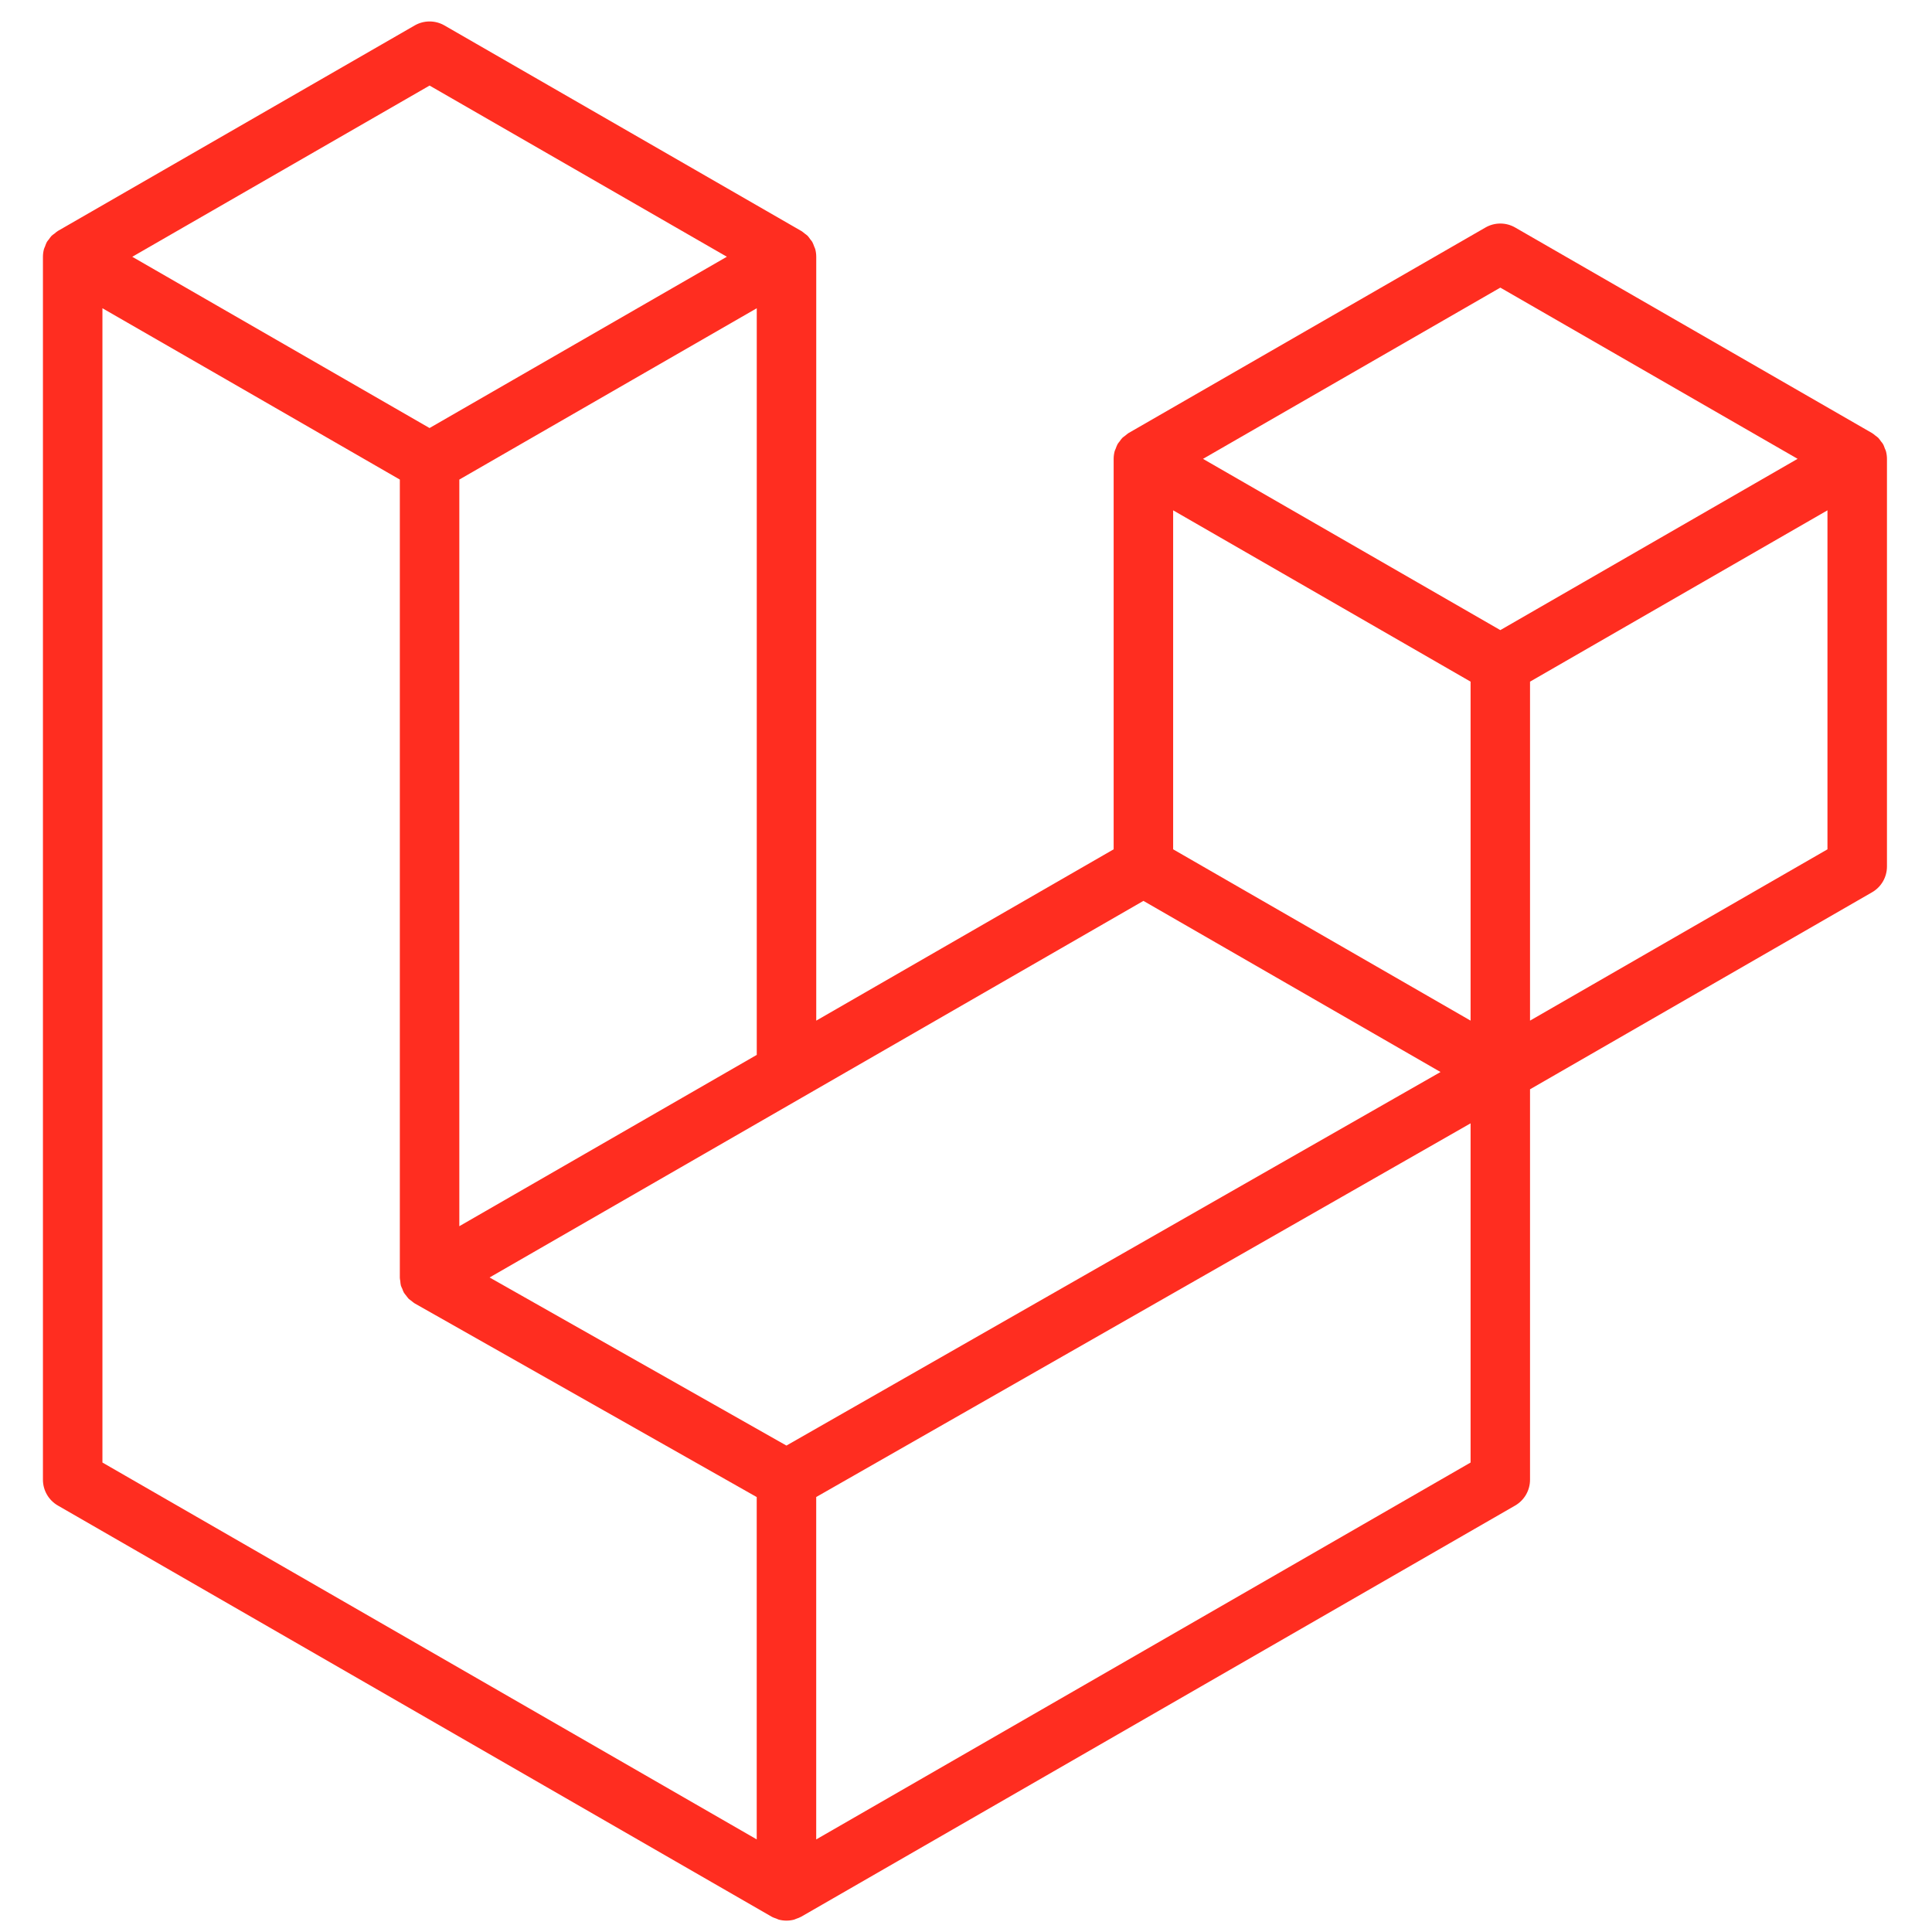
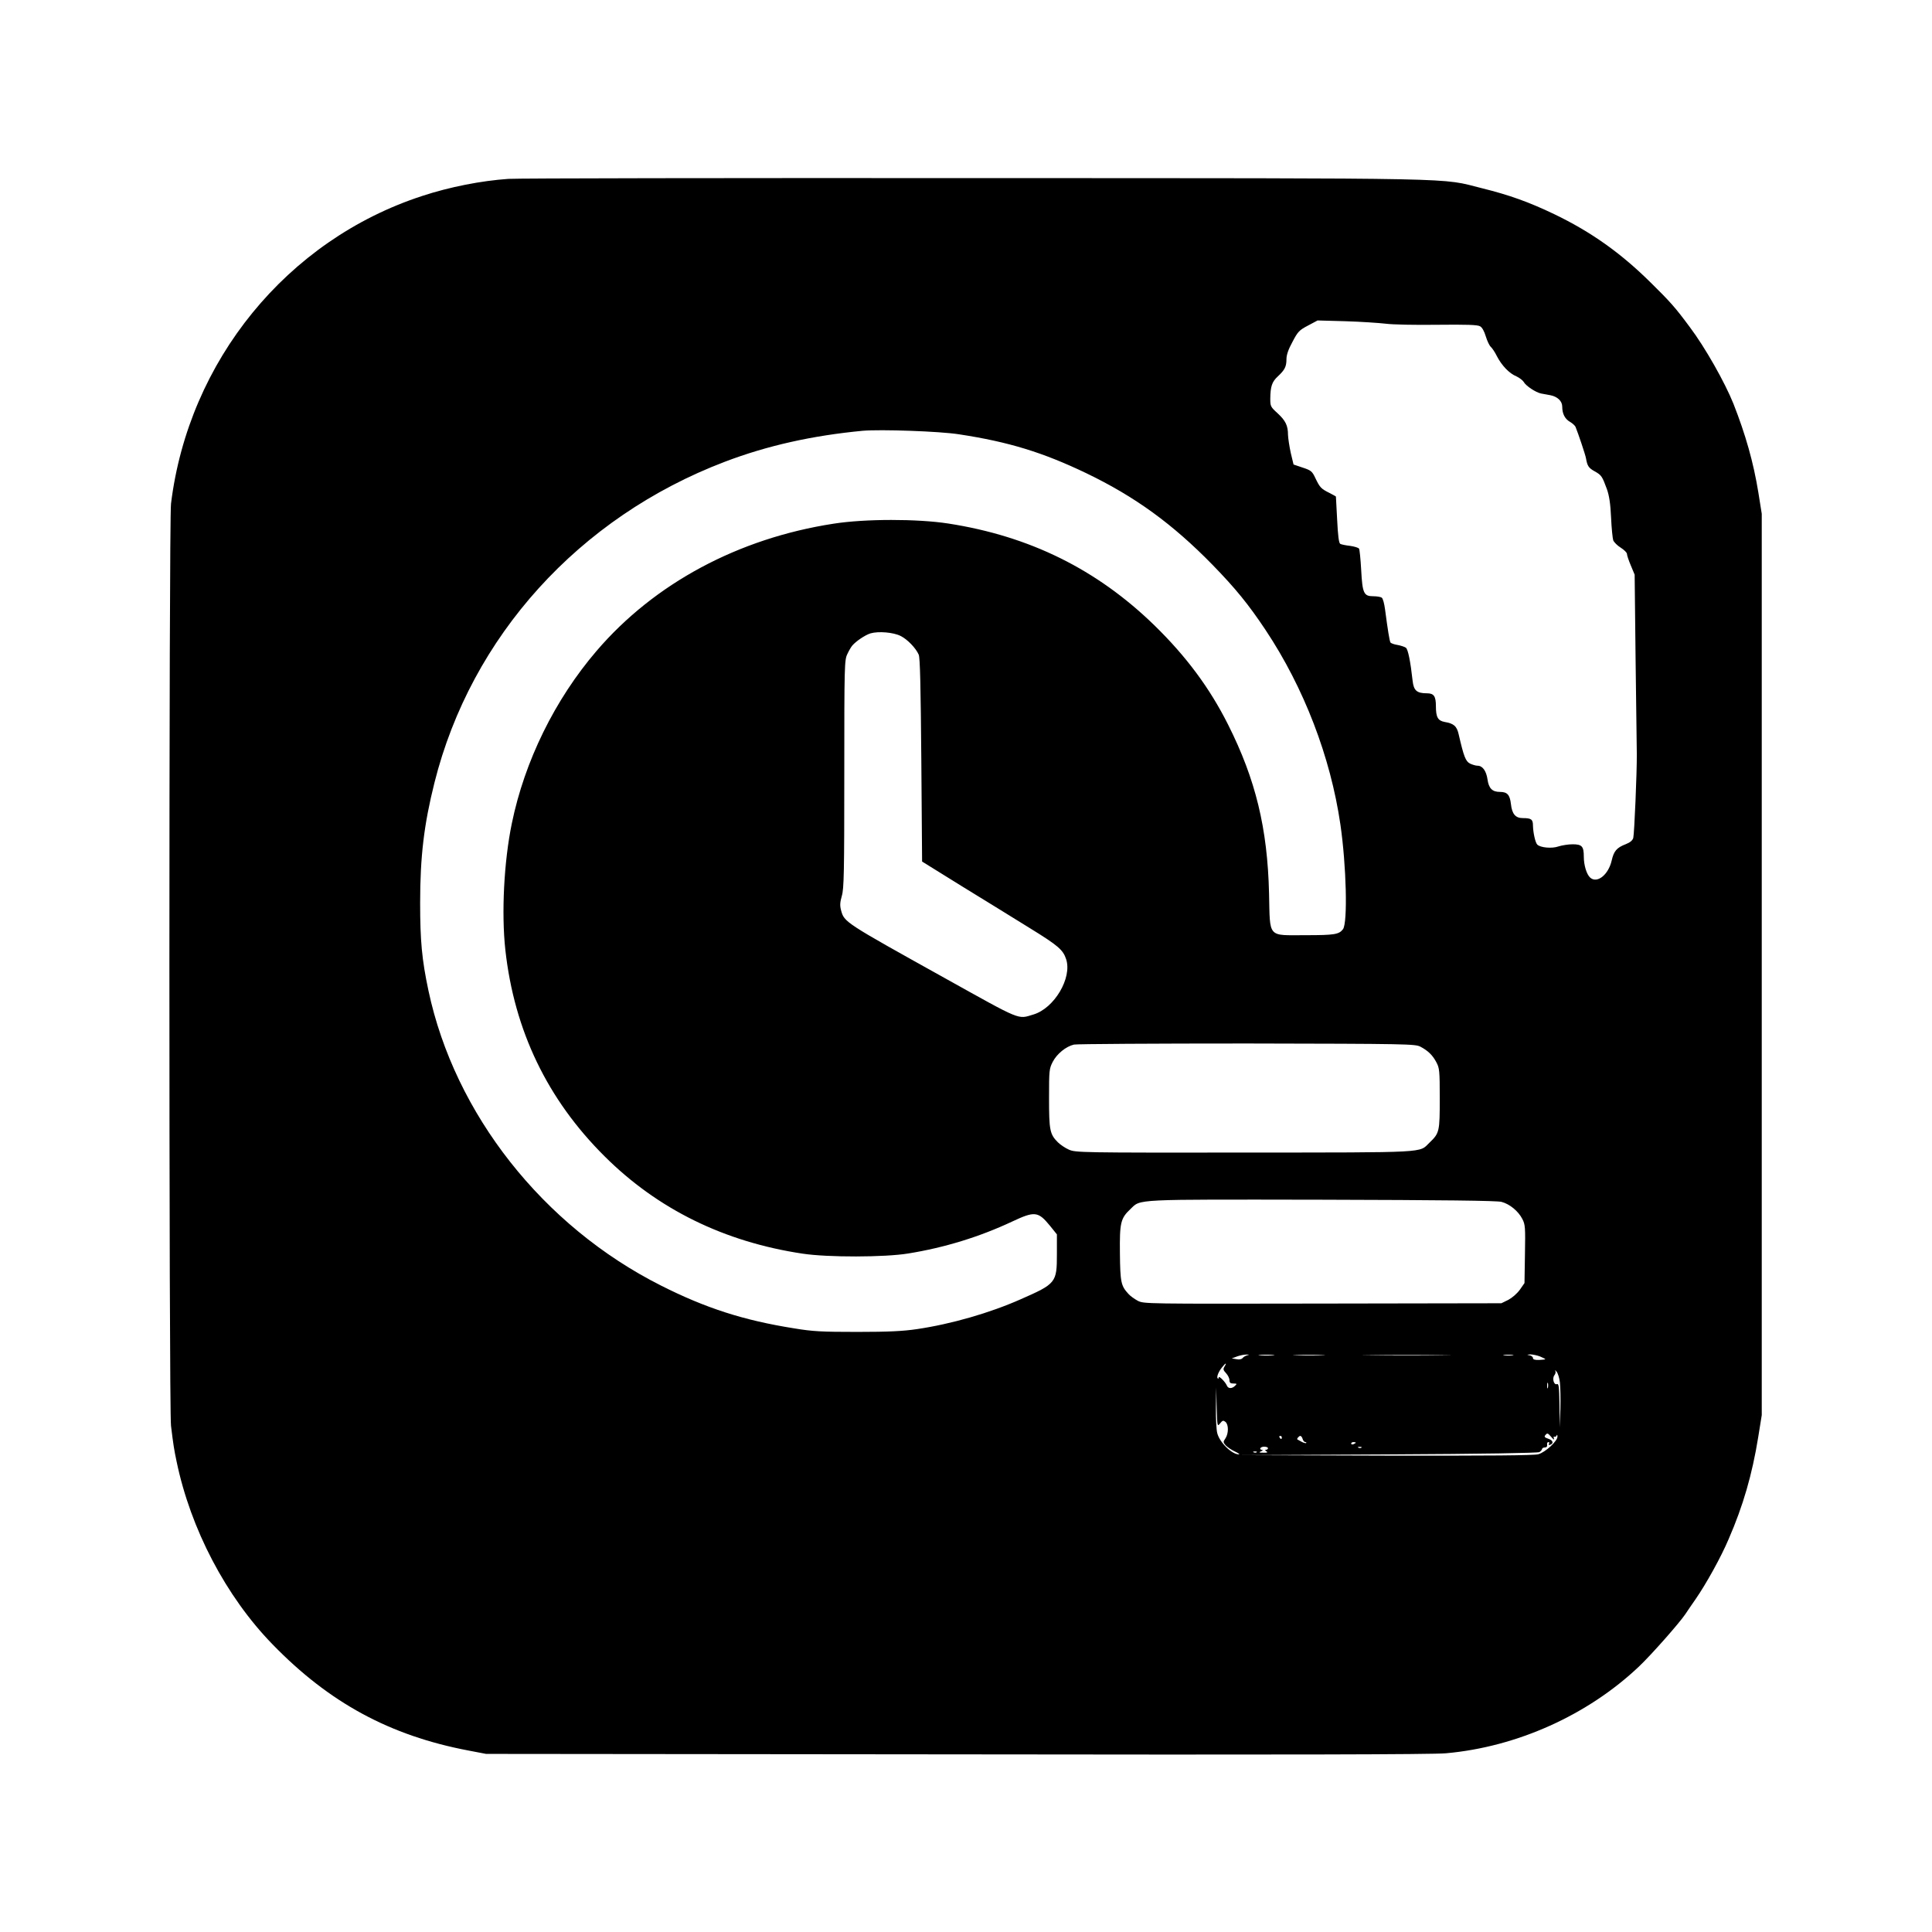
- <svg xmlns="http://www.w3.org/2000/svg" width="166" height="166" viewBox="0 0 166 166" fill="none">
-   <path fill-rule="evenodd" clip-rule="evenodd" d="M162.041 38.759C162.099 38.977 162.129 39.201 162.13 39.426V74.452C162.13 74.902 162.011 75.344 161.786 75.733C161.561 76.122 161.237 76.444 160.847 76.668L131.462 93.594V127.141C131.462 128.054 130.977 128.897 130.186 129.357L68.847 164.683C68.707 164.763 68.554 164.814 68.401 164.868C68.343 164.887 68.289 164.922 68.228 164.938C67.8 165.051 67.349 165.051 66.92 164.938C66.85 164.919 66.786 164.881 66.719 164.855C66.579 164.804 66.432 164.76 66.298 164.683L4.972 129.357C4.583 129.133 4.259 128.81 4.034 128.421C3.808 128.032 3.69 127.591 3.689 127.141L3.689 22.063C3.689 21.834 3.721 21.61 3.779 21.393C3.798 21.32 3.843 21.253 3.868 21.179C3.916 21.045 3.961 20.908 4.031 20.783C4.079 20.7 4.149 20.633 4.206 20.557C4.28 20.454 4.347 20.349 4.433 20.26C4.506 20.186 4.602 20.132 4.685 20.068C4.778 19.992 4.861 19.909 4.966 19.848L35.633 2.185C36.022 1.961 36.462 1.844 36.91 1.844C37.358 1.844 37.798 1.961 38.186 2.185L68.851 19.848H68.857C68.959 19.912 69.045 19.992 69.138 20.065C69.221 20.129 69.313 20.186 69.387 20.257C69.476 20.349 69.54 20.454 69.616 20.557C69.671 20.633 69.744 20.7 69.789 20.783C69.862 20.911 69.904 21.045 69.955 21.179C69.98 21.253 70.025 21.32 70.044 21.396C70.103 21.614 70.133 21.838 70.133 22.063V87.694L95.686 72.974V39.423C95.686 39.2 95.718 38.973 95.775 38.759C95.798 38.683 95.839 38.615 95.865 38.542C95.916 38.408 95.96 38.271 96.031 38.146C96.079 38.063 96.149 37.996 96.203 37.92C96.279 37.818 96.343 37.712 96.433 37.623C96.506 37.549 96.599 37.495 96.681 37.431C96.777 37.355 96.86 37.272 96.962 37.211L127.633 19.548C128.021 19.324 128.461 19.206 128.91 19.206C129.358 19.206 129.798 19.324 130.186 19.548L160.85 37.211C160.959 37.275 161.042 37.355 161.137 37.428C161.217 37.492 161.31 37.549 161.383 37.62C161.473 37.712 161.536 37.818 161.613 37.92C161.67 37.996 161.741 38.063 161.785 38.146C161.859 38.271 161.9 38.408 161.951 38.542C161.98 38.615 162.021 38.683 162.041 38.759ZM157.018 72.974V43.848L146.287 50.028L131.462 58.568V87.694L157.021 72.974H157.018ZM126.354 125.663V96.518L111.771 104.85L70.13 128.626V158.046L126.354 125.663ZM8.801 26.485V125.663L65.018 158.043V128.629L35.649 112L35.64 111.994L35.627 111.988C35.528 111.93 35.445 111.847 35.353 111.777C35.273 111.713 35.18 111.662 35.11 111.592L35.104 111.582C35.021 111.502 34.963 111.403 34.893 111.314C34.829 111.228 34.753 111.154 34.702 111.065L34.699 111.055C34.641 110.96 34.606 110.845 34.565 110.736C34.523 110.64 34.469 110.551 34.443 110.449C34.411 110.328 34.405 110.197 34.392 110.072C34.379 109.976 34.354 109.881 34.354 109.785V109.778V41.205L19.532 32.662L8.801 26.485ZM36.913 7.35L11.364 22.063L36.907 36.777L62.453 22.06L36.907 7.35H36.913ZM50.2 99.174L65.022 90.637V26.485L54.291 32.665L39.466 41.205V105.357L50.2 99.174ZM128.91 24.713L103.363 39.426L128.91 54.14L154.453 39.423L128.91 24.713ZM126.354 58.568L111.529 50.028L100.798 43.848V72.974L115.619 81.511L126.354 87.694V58.568ZM67.571 124.205L105.042 102.803L123.772 92.109L98.245 77.405L68.854 94.334L42.066 109.762L67.571 124.205Z" fill="#FF2D20" />
+ <svg xmlns="http://www.w3.org/2000/svg" version="1.0" width="1254pt" height="1254pt" viewBox="0 0 1254 1254" preserveAspectRatio="xMidYMid meet">
+   <g transform="translate(0,1254) scale(0.1,-0.1)" fill="#000000" stroke="none">
+     <path d="M3300 11379 c-175 -12 -381 -52 -560 -111 -877 -286 -1516 -1070 -1630 -1997 -14 -116 -14 -5875 0 -5986 15 -123 20 -154 36 -230 91 -439 321 -878 623 -1188 368 -379 761 -592 1271 -689 l115 -22 3055 -3 c2117 -3 3092 -1 3175 7 461 41 921 248 1254 564 80 76 261 281 300 339 9 14 39 58 67 98 69 100 165 273 214 389 94 216 153 420 192 662 l23 143 0 2925 0 2925 -22 138 c-32 197 -83 376 -162 577 -56 139 -183 364 -283 497 -95 128 -125 162 -254 289 -194 192 -387 329 -626 444 -165 79 -291 124 -468 168 -278 69 -50 65 -3290 66 -1609 1 -2972 -1 -3030 -5z m5694 -940 c43 -6 194 -9 335 -7 190 2 262 0 278 -10 13 -7 27 -32 37 -66 9 -29 23 -59 32 -67 8 -7 27 -34 40 -61 31 -60 80 -112 127 -131 19 -9 40 -25 47 -36 13 -25 78 -68 112 -75 13 -2 39 -7 60 -11 47 -9 78 -38 78 -75 0 -45 17 -79 50 -98 16 -9 32 -24 36 -32 18 -44 64 -181 68 -204 9 -51 17 -63 56 -85 45 -25 49 -32 80 -116 15 -43 23 -95 27 -185 3 -69 10 -135 14 -147 5 -12 26 -34 49 -48 22 -14 40 -32 40 -40 0 -9 11 -42 25 -75 l25 -60 6 -542 c4 -299 7 -579 8 -623 1 -116 -16 -516 -23 -544 -5 -16 -20 -29 -48 -40 -60 -23 -78 -45 -92 -106 -21 -93 -95 -152 -140 -111 -23 21 -41 81 -41 135 0 68 -12 81 -73 81 -29 0 -70 -7 -92 -14 -42 -15 -117 -8 -137 12 -13 13 -27 78 -28 123 0 41 -11 49 -66 49 -47 0 -70 26 -77 91 -7 61 -24 79 -72 79 -49 0 -72 23 -80 81 -8 55 -32 89 -65 89 -12 0 -34 7 -49 14 -28 15 -40 45 -73 189 -12 54 -32 71 -91 81 -44 8 -57 31 -57 102 0 65 -13 84 -58 84 -66 0 -86 18 -93 80 -14 127 -30 206 -44 216 -9 6 -33 14 -55 18 -21 3 -42 11 -45 16 -6 11 -17 77 -35 214 -5 38 -14 73 -22 77 -7 5 -32 9 -55 9 -61 0 -70 19 -78 171 -4 70 -10 132 -14 138 -4 6 -30 14 -58 18 -28 3 -57 9 -64 13 -9 6 -15 54 -20 157 -4 81 -8 149 -8 150 -1 2 -20 12 -43 24 -54 27 -61 35 -90 95 -21 45 -28 51 -83 69 l-59 20 -18 75 c-9 41 -17 94 -18 117 0 61 -16 93 -68 141 -45 41 -47 45 -47 95 1 79 11 109 49 144 45 42 56 63 56 112 0 27 12 63 39 112 35 67 44 76 101 106 l62 33 182 -5 c99 -3 216 -11 260 -16z m-2769 -718 c322 -49 543 -117 825 -252 318 -153 561 -330 820 -595 150 -154 233 -256 345 -424 248 -373 421 -822 485 -1261 39 -268 48 -637 17 -680 -26 -34 -54 -39 -242 -39 -251 0 -231 -23 -238 271 -10 423 -87 740 -266 1096 -119 237 -271 442 -478 644 -373 363 -809 579 -1338 661 -201 31 -540 31 -744 -1 -618 -95 -1163 -387 -1539 -826 -270 -315 -467 -715 -550 -1120 -51 -247 -68 -582 -42 -820 58 -525 273 -971 644 -1340 345 -344 778 -556 1285 -632 165 -25 534 -24 686 1 236 38 463 108 674 207 147 69 169 67 246 -27 l45 -56 0 -127 c0 -187 -5 -193 -237 -295 -199 -88 -448 -160 -672 -193 -88 -13 -181 -18 -386 -18 -232 0 -290 3 -410 23 -329 52 -576 132 -865 278 -766 386 -1339 1114 -1509 1914 -43 202 -54 326 -54 570 0 301 25 509 93 780 238 949 939 1723 1885 2083 276 105 568 170 895 201 116 10 499 -3 625 -23z m-379 -1309 c44 -22 98 -78 117 -121 9 -19 13 -209 17 -685 l5 -658 261 -162 c144 -88 341 -210 438 -270 185 -114 216 -141 236 -202 40 -121 -77 -319 -213 -359 -103 -31 -71 -44 -572 235 -656 365 -655 364 -676 442 -8 30 -7 51 5 93 14 46 16 154 16 792 0 707 1 740 20 778 10 22 25 47 32 55 25 29 83 68 118 79 52 15 149 7 196 -17z m3374 -2666 c49 -26 79 -55 103 -101 20 -37 22 -54 22 -235 0 -215 -2 -225 -67 -287 -69 -67 5 -63 -1202 -64 -1062 -1 -1095 0 -1138 19 -23 10 -56 32 -72 48 -52 52 -57 79 -57 286 0 181 1 191 24 236 27 52 86 100 138 112 19 4 525 7 1124 7 1043 -2 1091 -3 1125 -21z m526 -1007 c53 -14 109 -60 135 -111 19 -36 20 -55 17 -228 l-3 -188 -30 -43 c-18 -25 -49 -52 -75 -66 l-45 -22 -1160 -2 c-1156 -2 -1160 -2 -1200 18 -22 12 -50 32 -61 45 -48 52 -53 75 -55 264 -2 198 4 226 69 287 68 65 7 62 1246 60 779 -2 1134 -6 1162 -14z m-1651 -996 c-11 -3 -25 -11 -30 -18 -7 -8 -22 -11 -40 -7 l-30 5 35 13 c19 7 46 12 60 12 20 0 21 -1 5 -5z m168 0 c-24 -2 -62 -2 -85 0 -24 2 -5 4 42 4 47 0 66 -2 43 -4z m320 0 c-45 -2 -122 -2 -170 0 -48 1 -11 3 82 3 94 0 133 -2 88 -3z m780 0 c-128 -2 -338 -2 -465 0 -128 1 -24 2 232 2 256 0 360 -1 233 -2z m455 0 c-16 -2 -40 -2 -55 0 -16 2 -3 4 27 4 30 0 43 -2 28 -4z m177 -7 c19 -8 35 -16 35 -18 0 -2 -18 -4 -40 -5 -27 -1 -40 3 -40 12 0 8 -10 16 -22 18 -20 4 -19 4 5 6 15 0 43 -6 62 -13z m-2047 -66 c-10 -16 -9 -23 10 -43 12 -13 22 -33 22 -45 0 -17 6 -22 26 -22 23 0 24 -2 10 -15 -20 -20 -45 -19 -53 2 -10 24 -53 67 -53 52 0 -7 -3 -10 -6 -6 -9 8 4 42 27 71 24 31 34 34 17 6z m2177 -104 c3 -28 5 -105 3 -171 l-4 -120 -2 144 c-2 122 -4 142 -17 137 -20 -7 -32 39 -15 59 6 8 9 20 5 27 -4 7 0 5 9 -6 8 -10 18 -41 21 -70z m-78 -33 c-3 -10 -5 -4 -5 12 0 17 2 24 5 18 2 -7 2 -21 0 -30z m-2128 -232 c16 20 21 21 35 10 21 -17 21 -75 0 -107 -16 -23 -15 -26 2 -46 11 -11 37 -29 59 -39 22 -10 34 -19 27 -19 -45 -1 -125 76 -141 137 -6 21 -10 97 -9 168 l2 130 3 -128 c4 -127 4 -128 22 -106z m2167 -98 c-3 10 -2 16 3 12 5 -3 12 1 14 7 3 8 6 5 6 -6 1 -29 -78 -102 -124 -115 -28 -8 -317 -10 -985 -9 l-945 3 960 5 c613 3 966 9 977 15 9 6 17 15 17 20 1 6 9 10 19 10 10 0 16 7 14 18 -2 9 2 17 8 17 6 0 8 -5 4 -11 -4 -7 -1 -10 6 -7 26 8 21 29 -9 39 -27 9 -30 14 -19 26 11 13 15 11 36 -13 15 -18 22 -22 18 -11z m-1766 7 c0 -5 -2 -10 -4 -10 -3 0 -8 5 -11 10 -3 6 -1 10 4 10 6 0 11 -4 11 -10z m135 -10 c3 -11 11 -20 17 -20 6 0 9 -3 6 -6 -3 -3 -17 1 -30 8 -12 7 -25 14 -27 15 -6 3 10 23 19 23 5 0 12 -9 15 -20z m345 -24 c0 -2 -7 -6 -15 -10 -8 -3 -15 -1 -15 4 0 6 7 10 15 10 8 0 15 -2 15 -4z m-570 -36 c0 -5 -6 -10 -12 -10 -9 0 -8 -4 2 -10 11 -7 6 -10 -20 -9 -29 0 -31 2 -15 9 11 5 14 9 8 9 -24 2 -13 21 12 21 14 0 25 -4 25 -10z m607 4 c-3 -3 -12 -4 -19 -1 -8 3 -5 6 6 6 11 1 17 -2 13 -5z m-680 -30 c-3 -3 -12 -4 -19 -1 -8 3 -5 6 6 6 11 1 17 -2 13 -5z" />
+   </g>
</svg>
